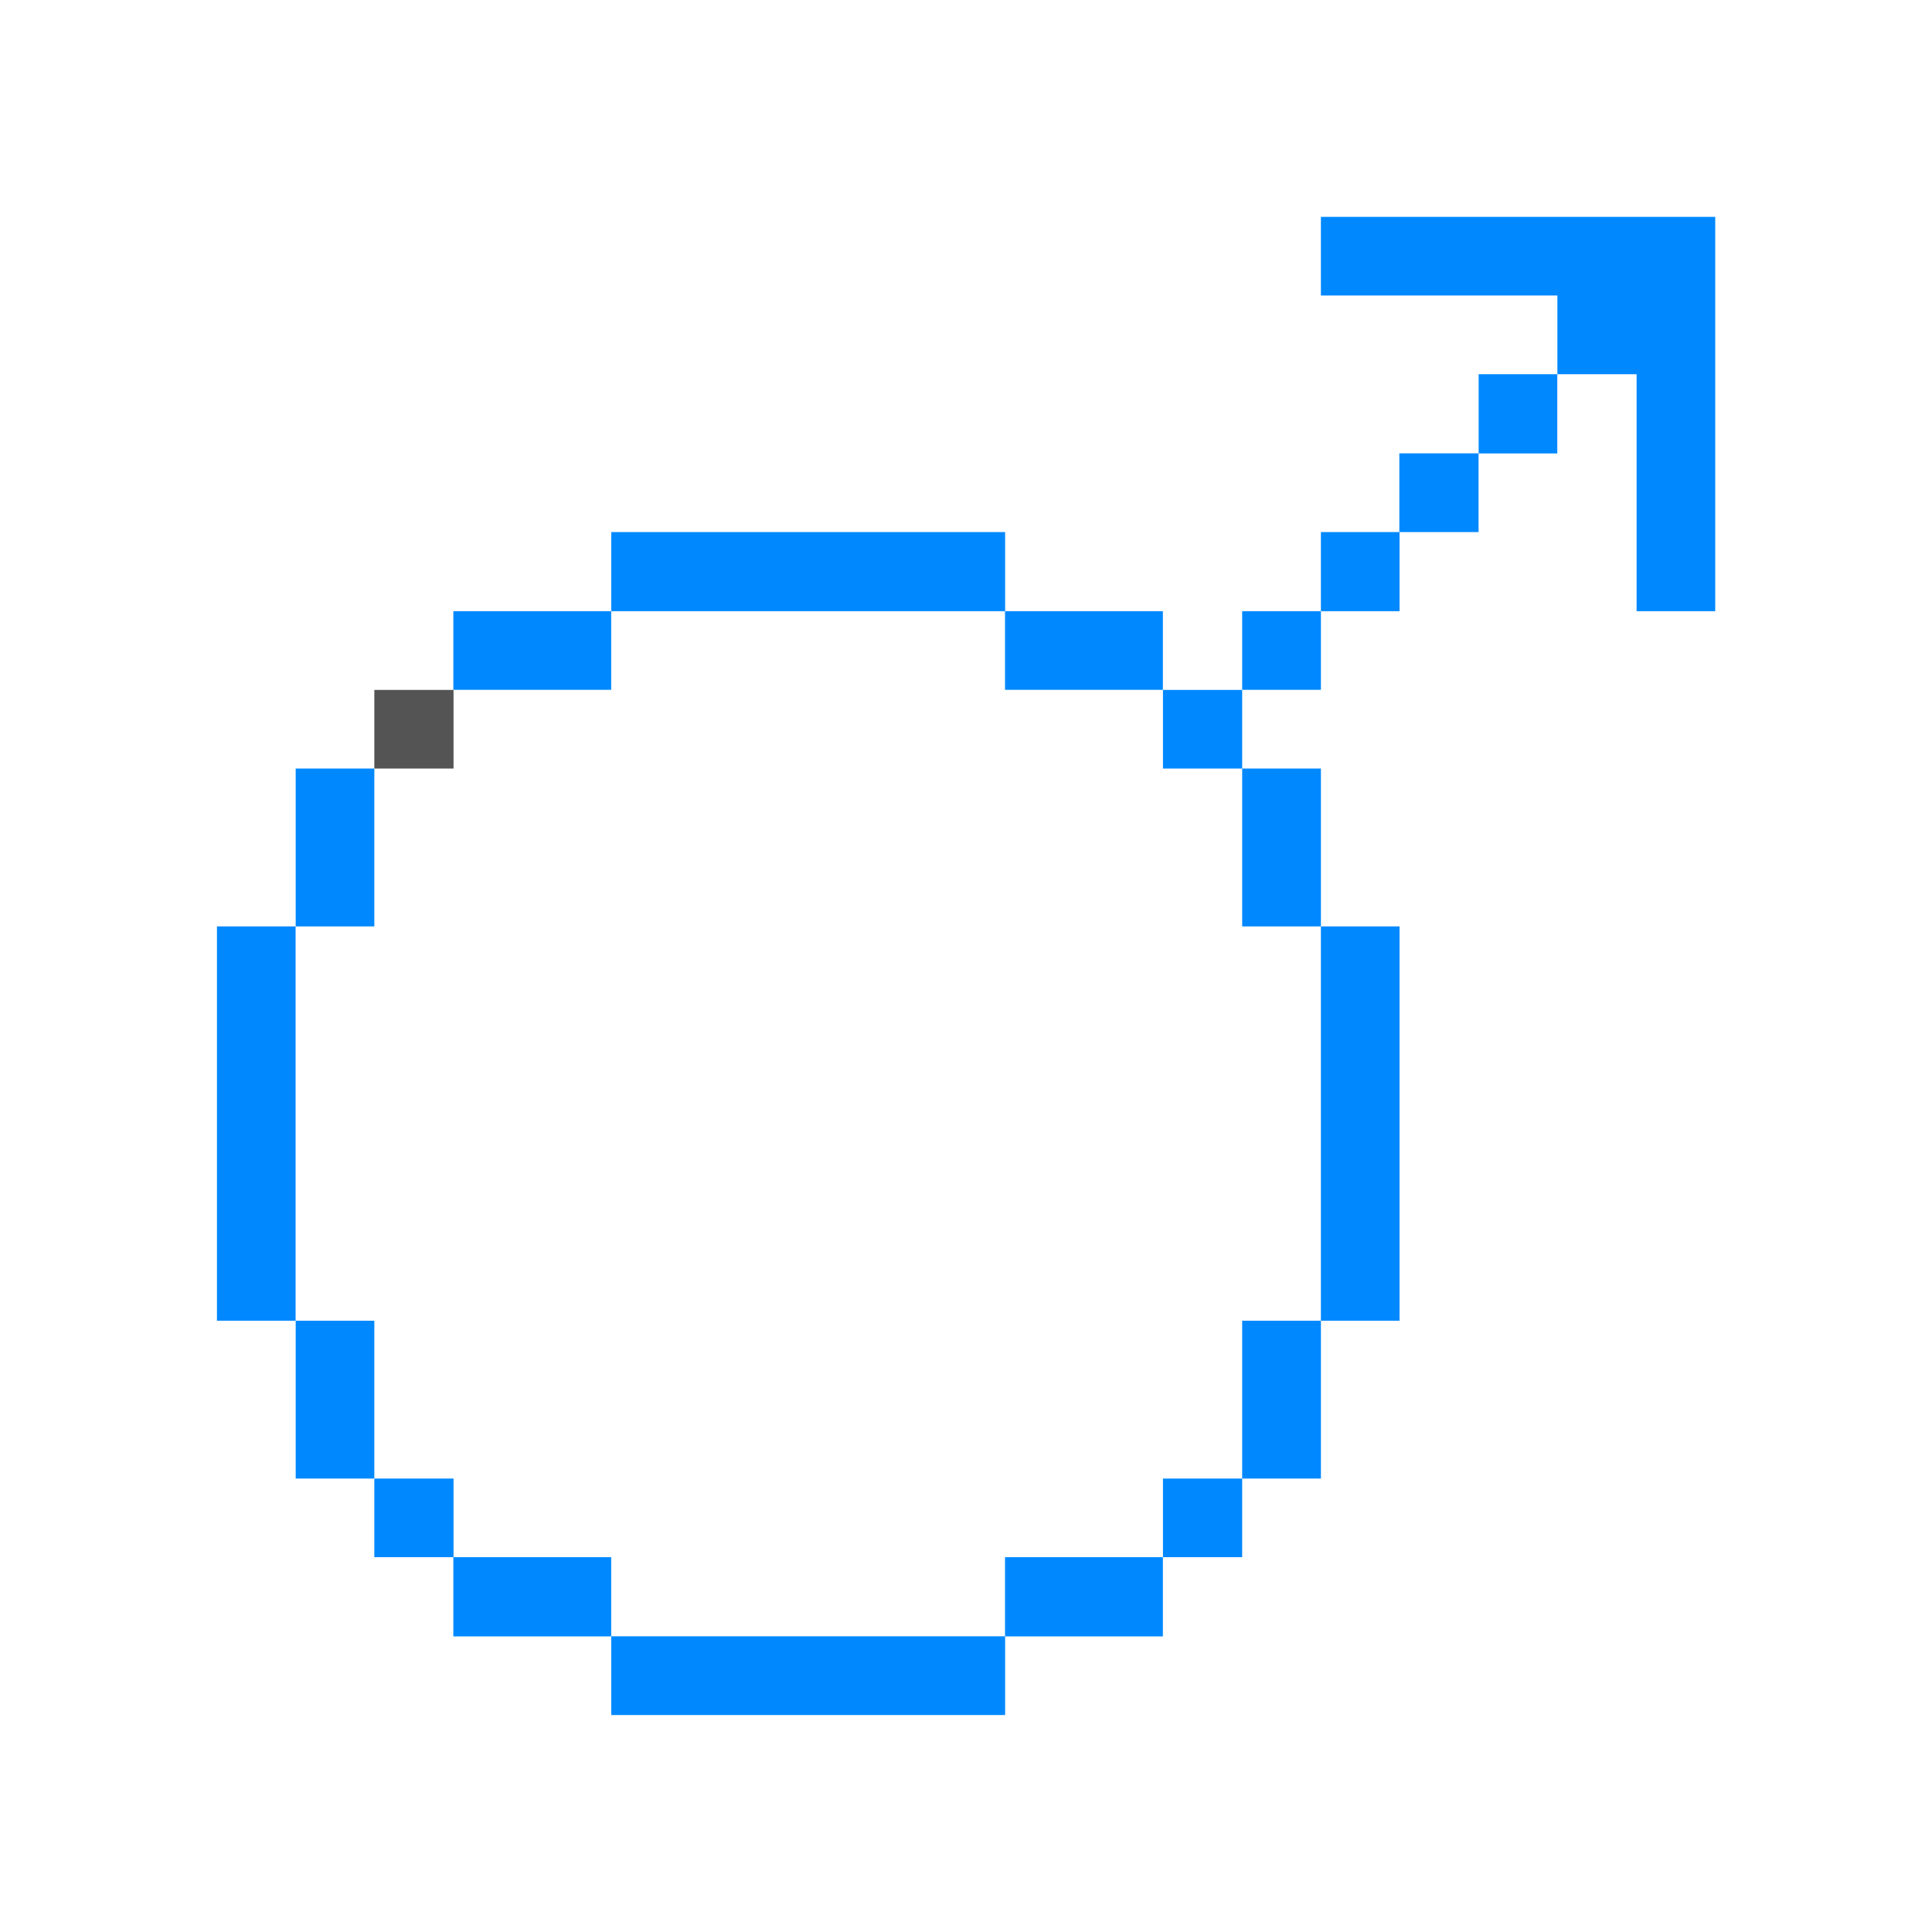
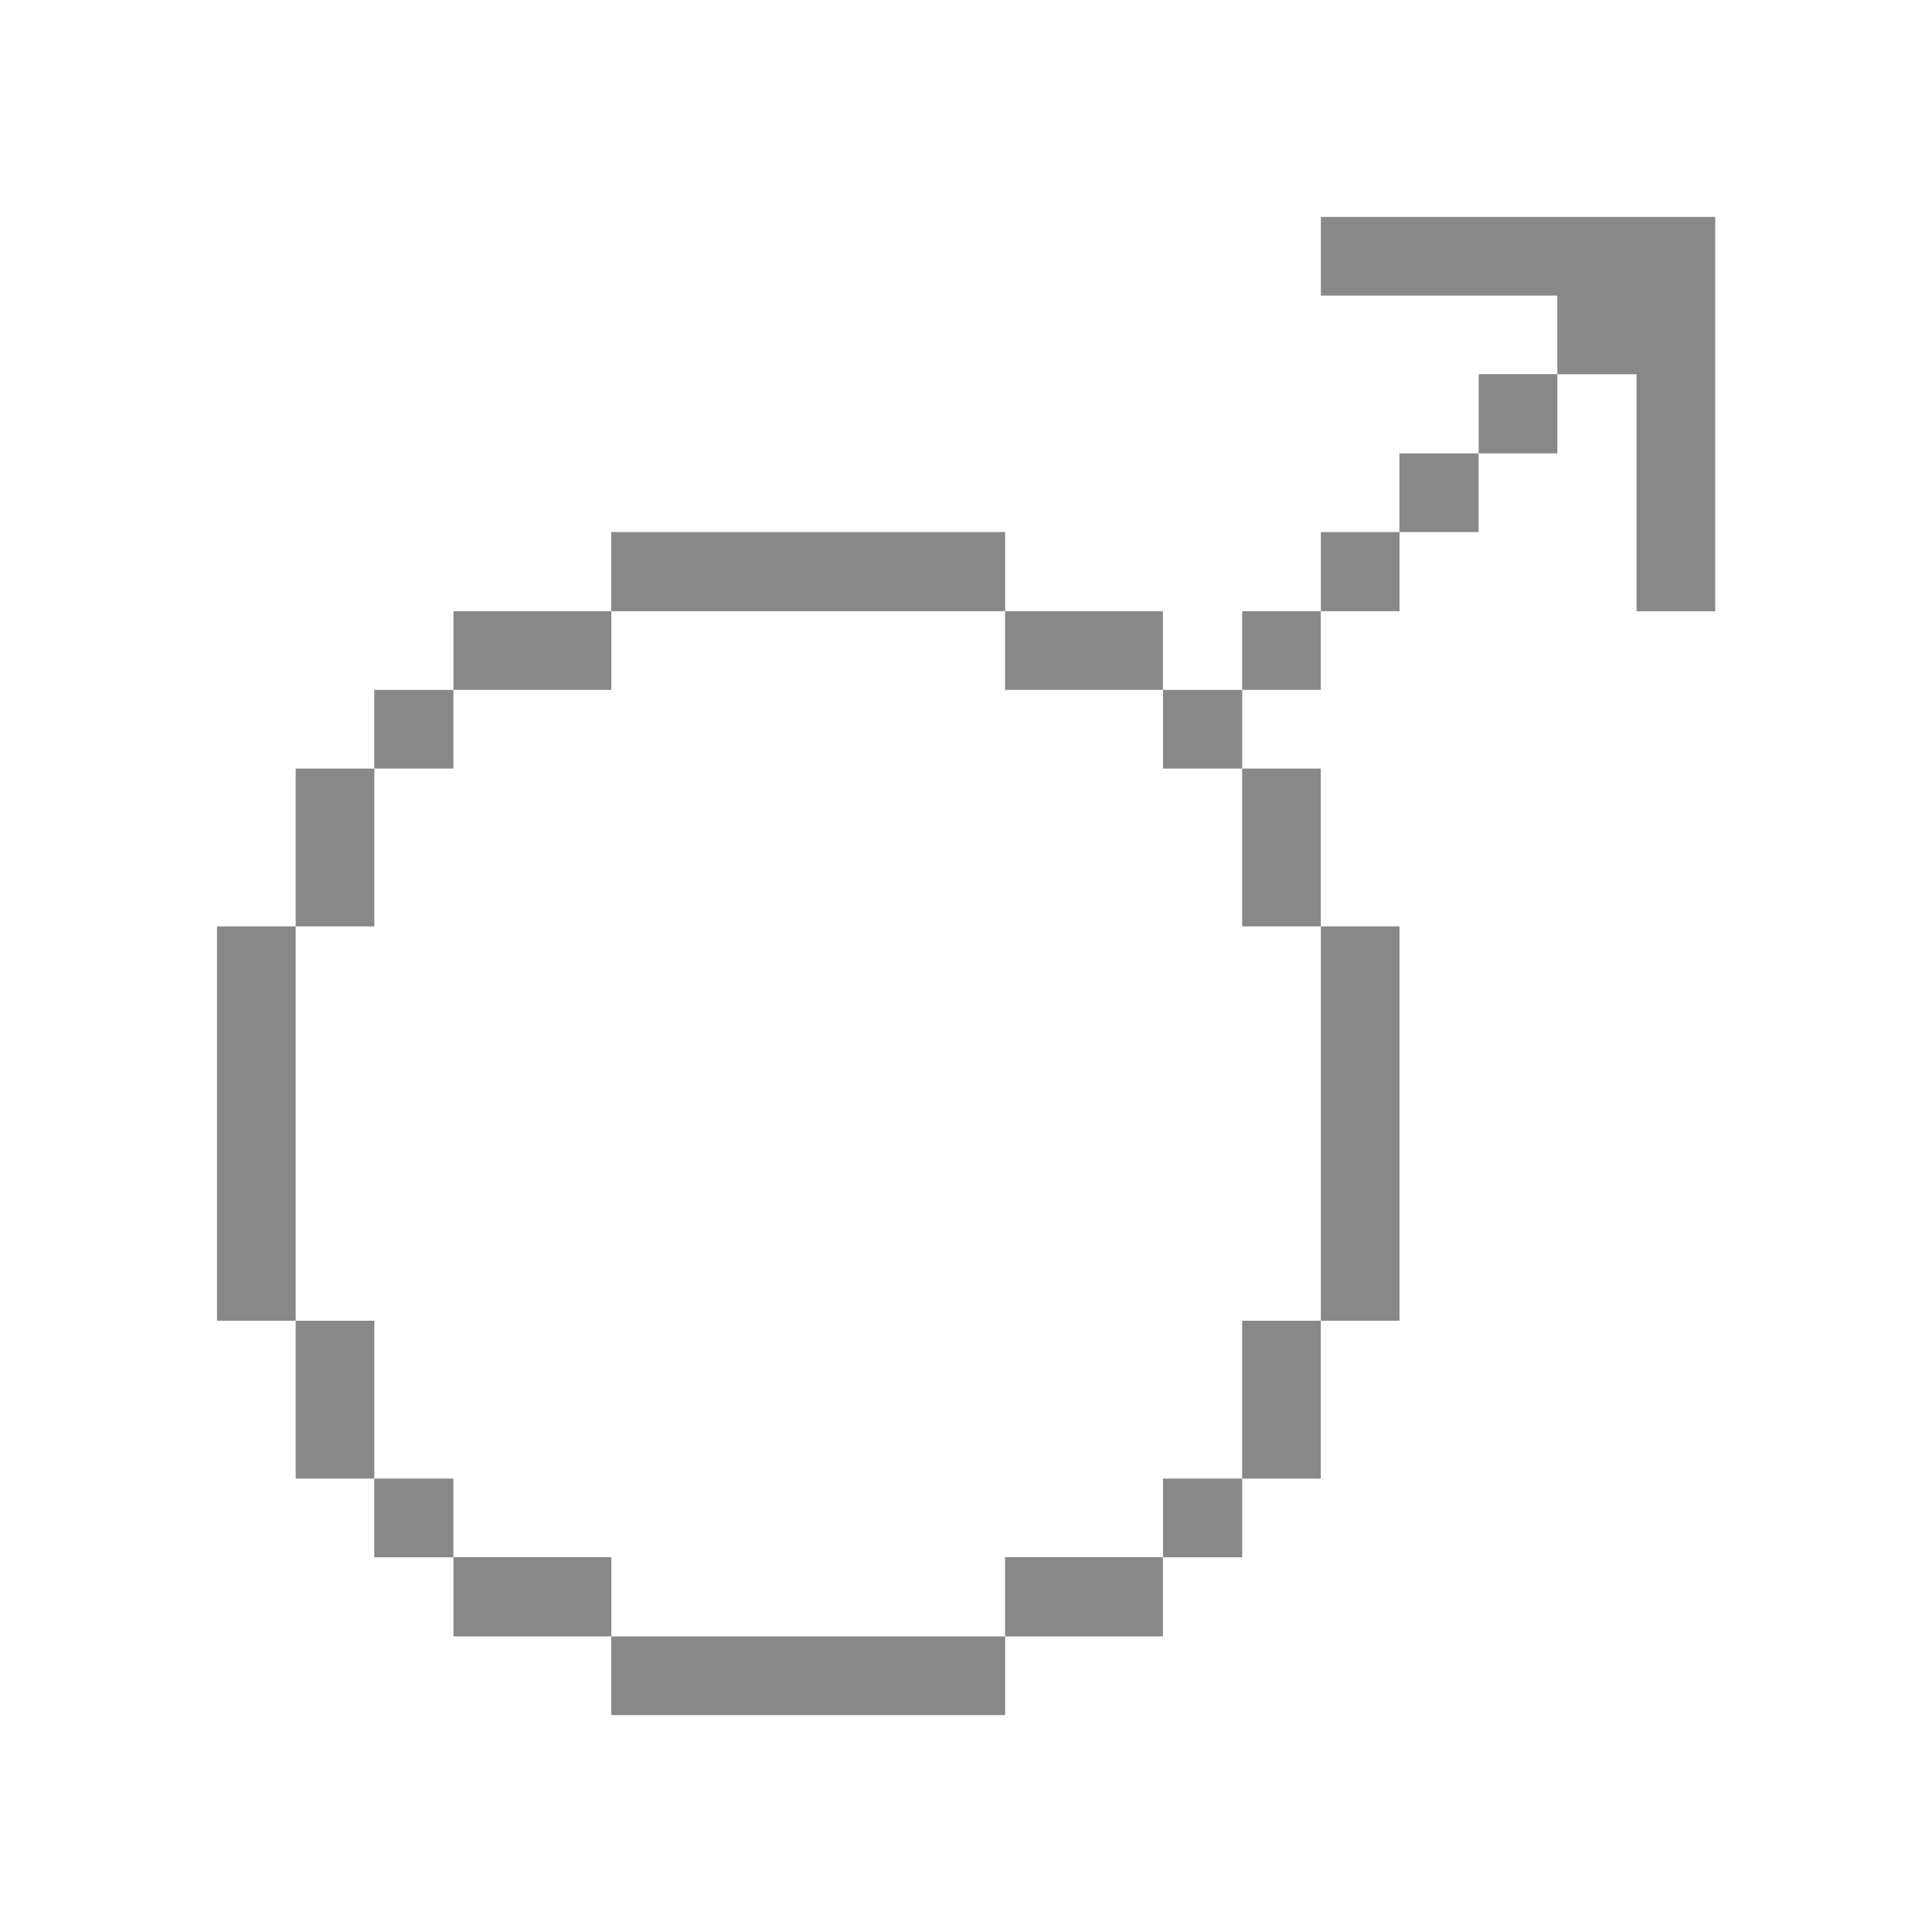
- <svg xmlns="http://www.w3.org/2000/svg" width="20" height="20" viewBox="0 0 20 20" fill="none">
-   <path d="M13.674 2.245V3.059H16.122V3.874H16.942V6.327H17.756V2.245H13.674Z" fill="#0088FF" />
-   <path d="M15.307 3.874H16.121V4.694H15.307V3.874Z" fill="#0088FF" />
-   <path d="M14.486 4.693H15.306V5.508H14.486V4.693Z" fill="#0088FF" />
-   <path d="M13.674 9.59H14.488V13.672H13.674V9.59Z" fill="#0088FF" />
-   <path d="M13.674 5.508H14.488V6.327H13.674V5.508Z" fill="#0088FF" />
-   <path d="M12.859 13.672H13.674V15.306H12.859V13.672Z" fill="#0088FF" />
-   <path d="M12.859 7.956H13.674V9.59H12.859V7.956Z" fill="#0088FF" />
-   <path d="M12.859 6.327H13.674V7.141H12.859V6.327Z" fill="#0088FF" />
-   <path d="M12.039 15.306H12.859V16.12H12.039V15.306Z" fill="#0088FF" />
-   <path d="M12.039 7.142H12.859V7.956H12.039V7.142Z" fill="#0088FF" />
-   <path d="M10.404 16.12H12.038V16.94H10.404V16.12Z" fill="#0088FF" />
-   <path d="M10.404 6.327H12.038V7.141H10.404V6.327Z" fill="#0088FF" />
-   <path d="M6.328 16.939H10.405V17.754H6.328V16.939Z" fill="#0088FF" />
-   <path d="M6.328 5.508H10.405V6.327H6.328V5.508Z" fill="#0088FF" />
-   <path d="M4.693 16.12H6.327V16.94H4.693V16.12Z" fill="#0088FF" />
-   <path d="M4.693 6.327H6.327V7.141H4.693V6.327Z" fill="#0088FF" />
-   <path d="M3.875 15.306H4.695V16.12H3.875V15.306Z" fill="#0088FF" />
-   <path d="M3.875 7.142H4.695V7.956H3.875V7.142Z" fill="#545454" />
-   <path d="M3.061 13.672H3.875V15.306H3.061V13.672Z" fill="#0088FF" />
-   <path d="M3.061 7.956H3.875V9.59H3.061V7.956Z" fill="#0088FF" />
-   <path d="M2.246 9.59H3.06V13.672H2.246V9.59Z" fill="#0088FF" />
+ <svg xmlns="http://www.w3.org/2000/svg" width="28" height="28" viewBox="0 0 28 28" fill="none">
+   <path d="M19.143 3.144V4.284H22.57V5.424H23.718V8.859H24.858V3.144H19.143Z" fill="#888888" />
+   <path d="M21.43 5.423H22.57V6.571H21.43V5.423Z" fill="#888888" />
+   <path d="M20.281 6.571H21.429V7.711H20.281V6.571Z" fill="#888888" />
+   <path d="M19.143 13.426H20.283V19.141H19.143V13.426Z" fill="#888888" />
+   <path d="M19.143 7.711H20.283V8.858H19.143V7.711Z" fill="#888888" />
+   <path d="M18.002 19.141H19.142V21.429H18.002V19.141Z" fill="#888888" />
+   <path d="M18.002 11.139H19.142V13.426H18.002V11.139Z" fill="#888888" />
+   <path d="M18.002 8.858H19.142V9.998H18.002V8.858Z" fill="#888888" />
+   <path d="M16.855 21.429H18.003V22.569H16.855V21.429Z" fill="#888888" />
+   <path d="M16.855 9.999H18.003V11.139H16.855V9.999Z" fill="#888888" />
+   <path d="M14.566 22.568H16.854V23.716H14.566V22.568Z" fill="#888888" />
+   <path d="M14.566 8.858H16.854V9.998H14.566V8.858Z" fill="#888888" />
+   <path d="M8.859 23.716H14.567V24.856H8.859V23.716Z" fill="#888888" />
+   <path d="M8.859 7.711H14.567V8.858H8.859V7.711Z" fill="#888888" />
+   <path d="M6.572 22.568H8.86V23.716H6.572V22.568Z" fill="#888888" />
+   <path d="M6.572 8.858H8.86V9.998H6.572V8.858Z" fill="#888888" />
+   <path d="M5.424 21.429H6.571V22.569H5.424V21.429Z" fill="#888888" />
+   <path d="M5.424 9.999H6.571V11.139H5.424V9.999Z" fill="#888888" />
+   <path d="M4.285 19.141H5.425V21.429H4.285V19.141Z" fill="#888888" />
+   <path d="M4.285 11.139H5.425V13.426H4.285V11.139Z" fill="#888888" />
+   <path d="M3.145 13.426H4.285V19.141H3.145V13.426Z" fill="#888888" />
</svg>
